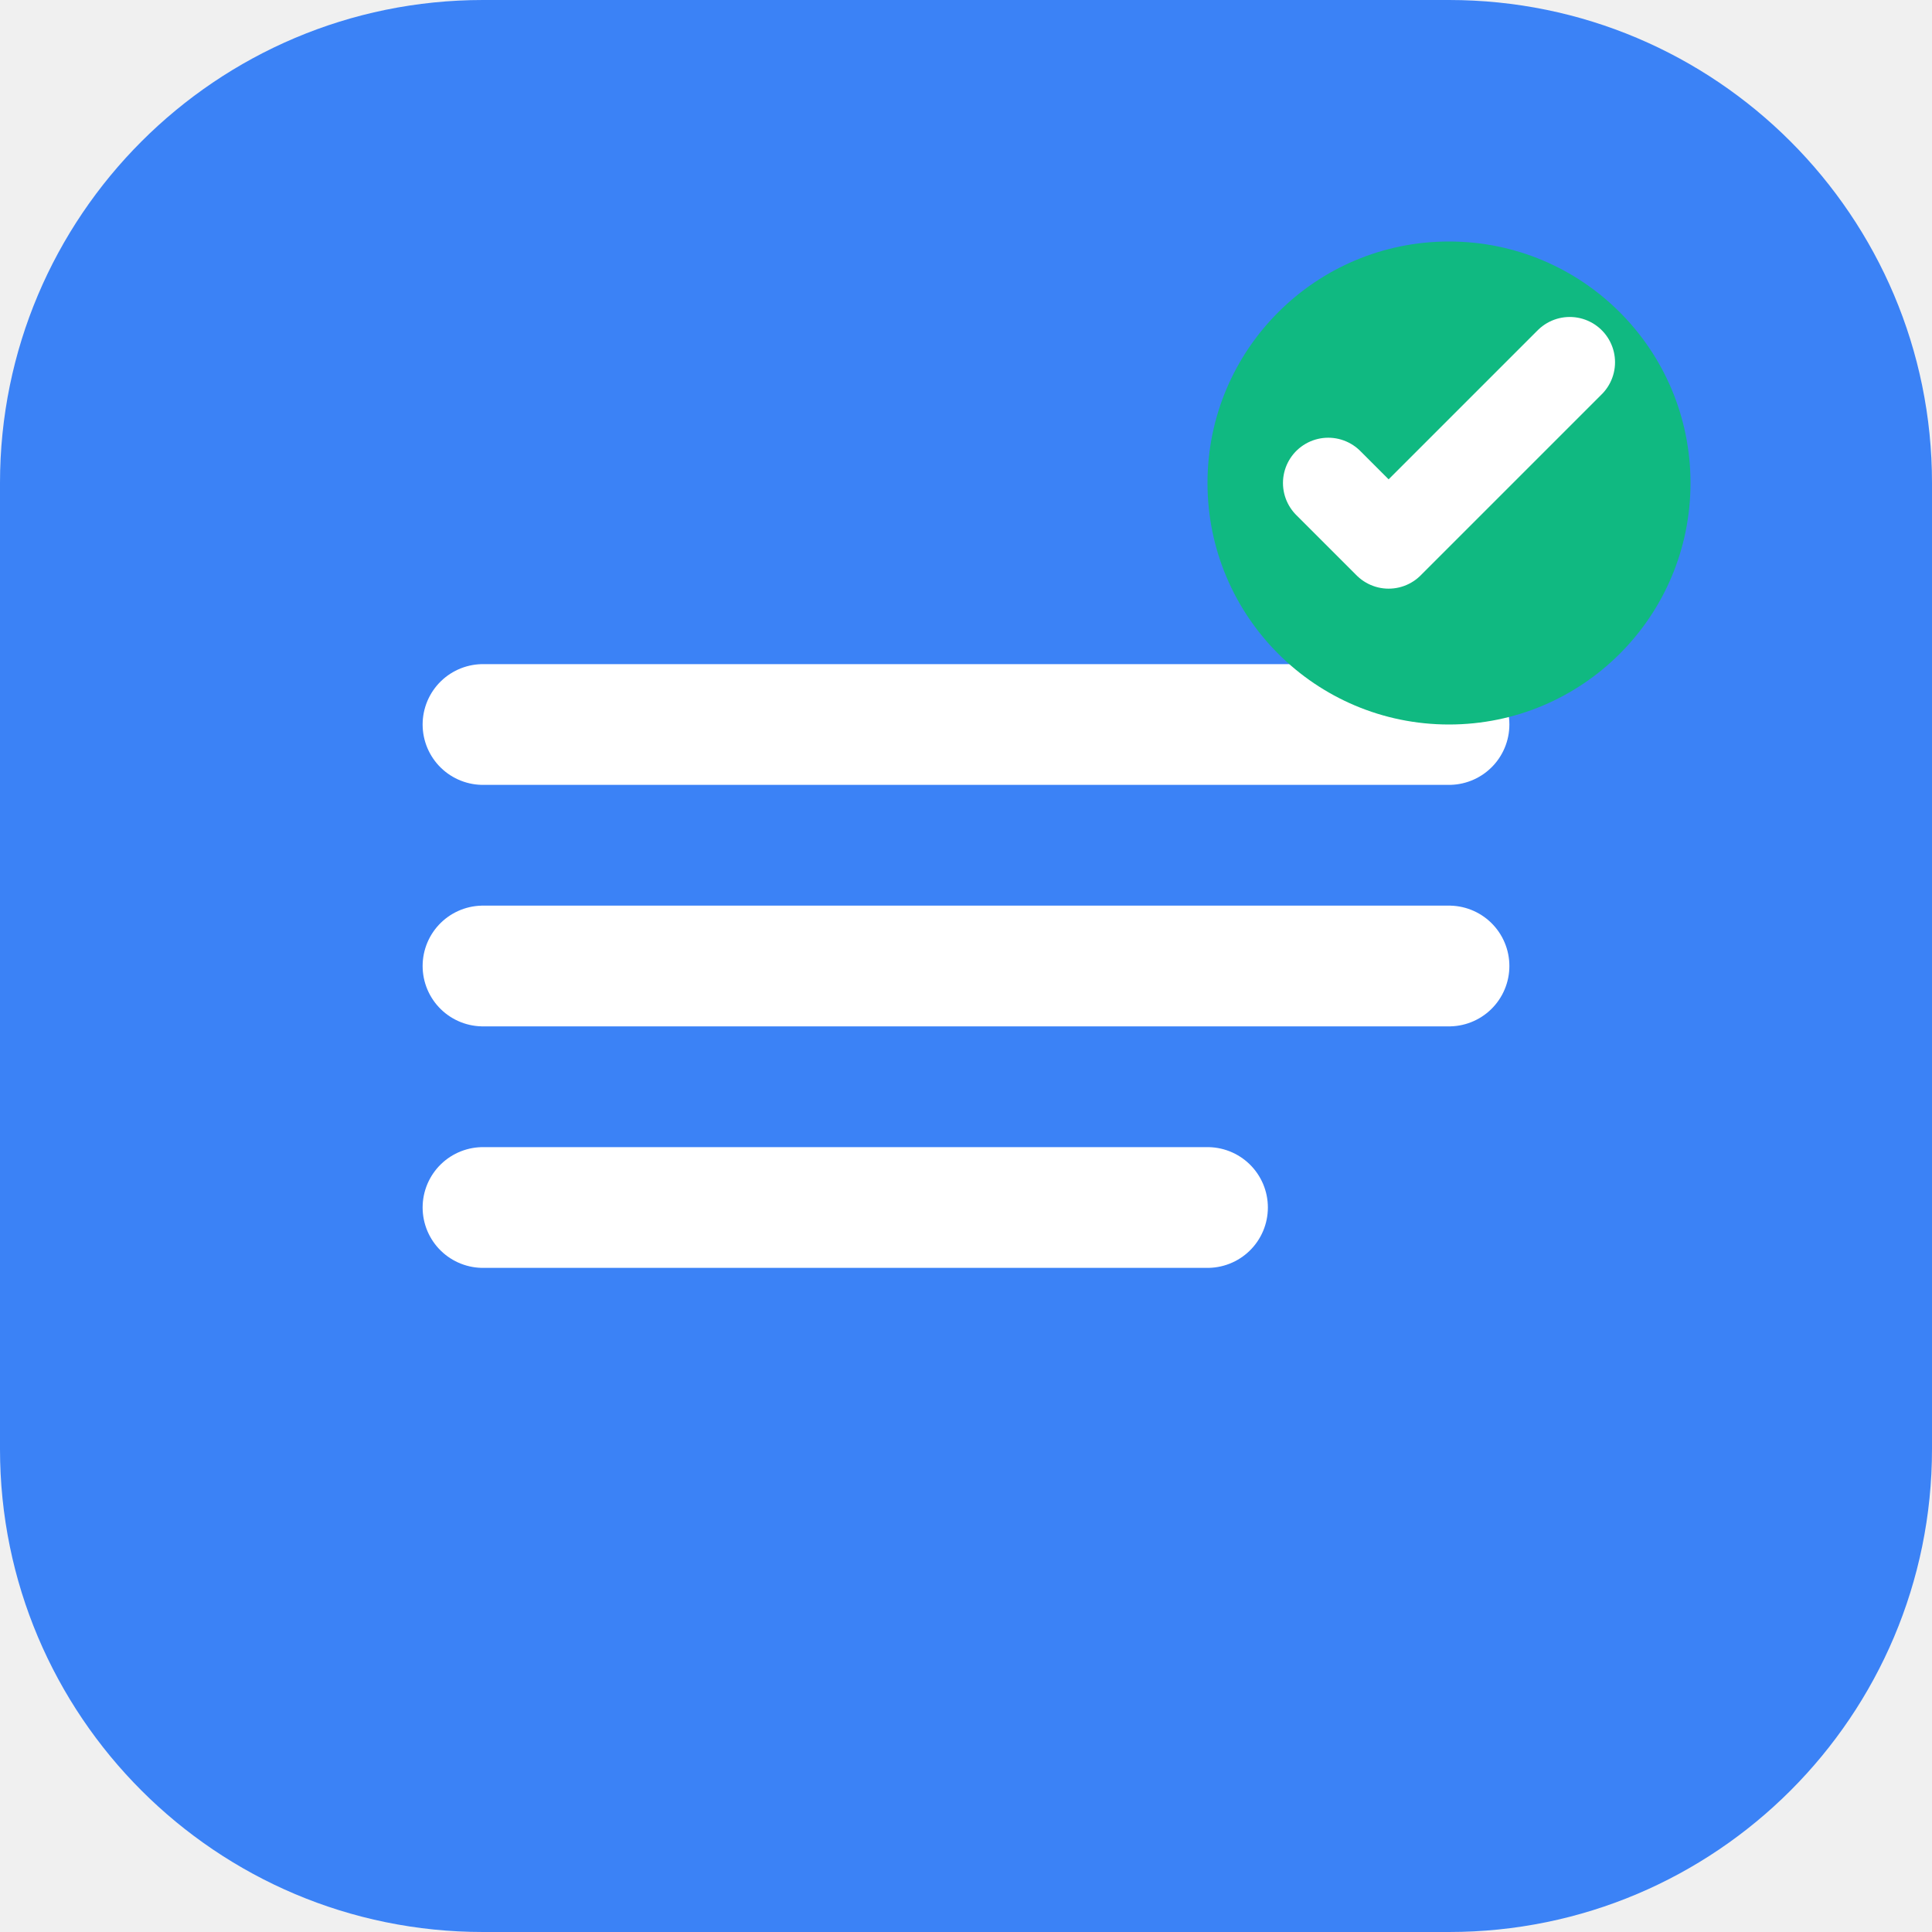
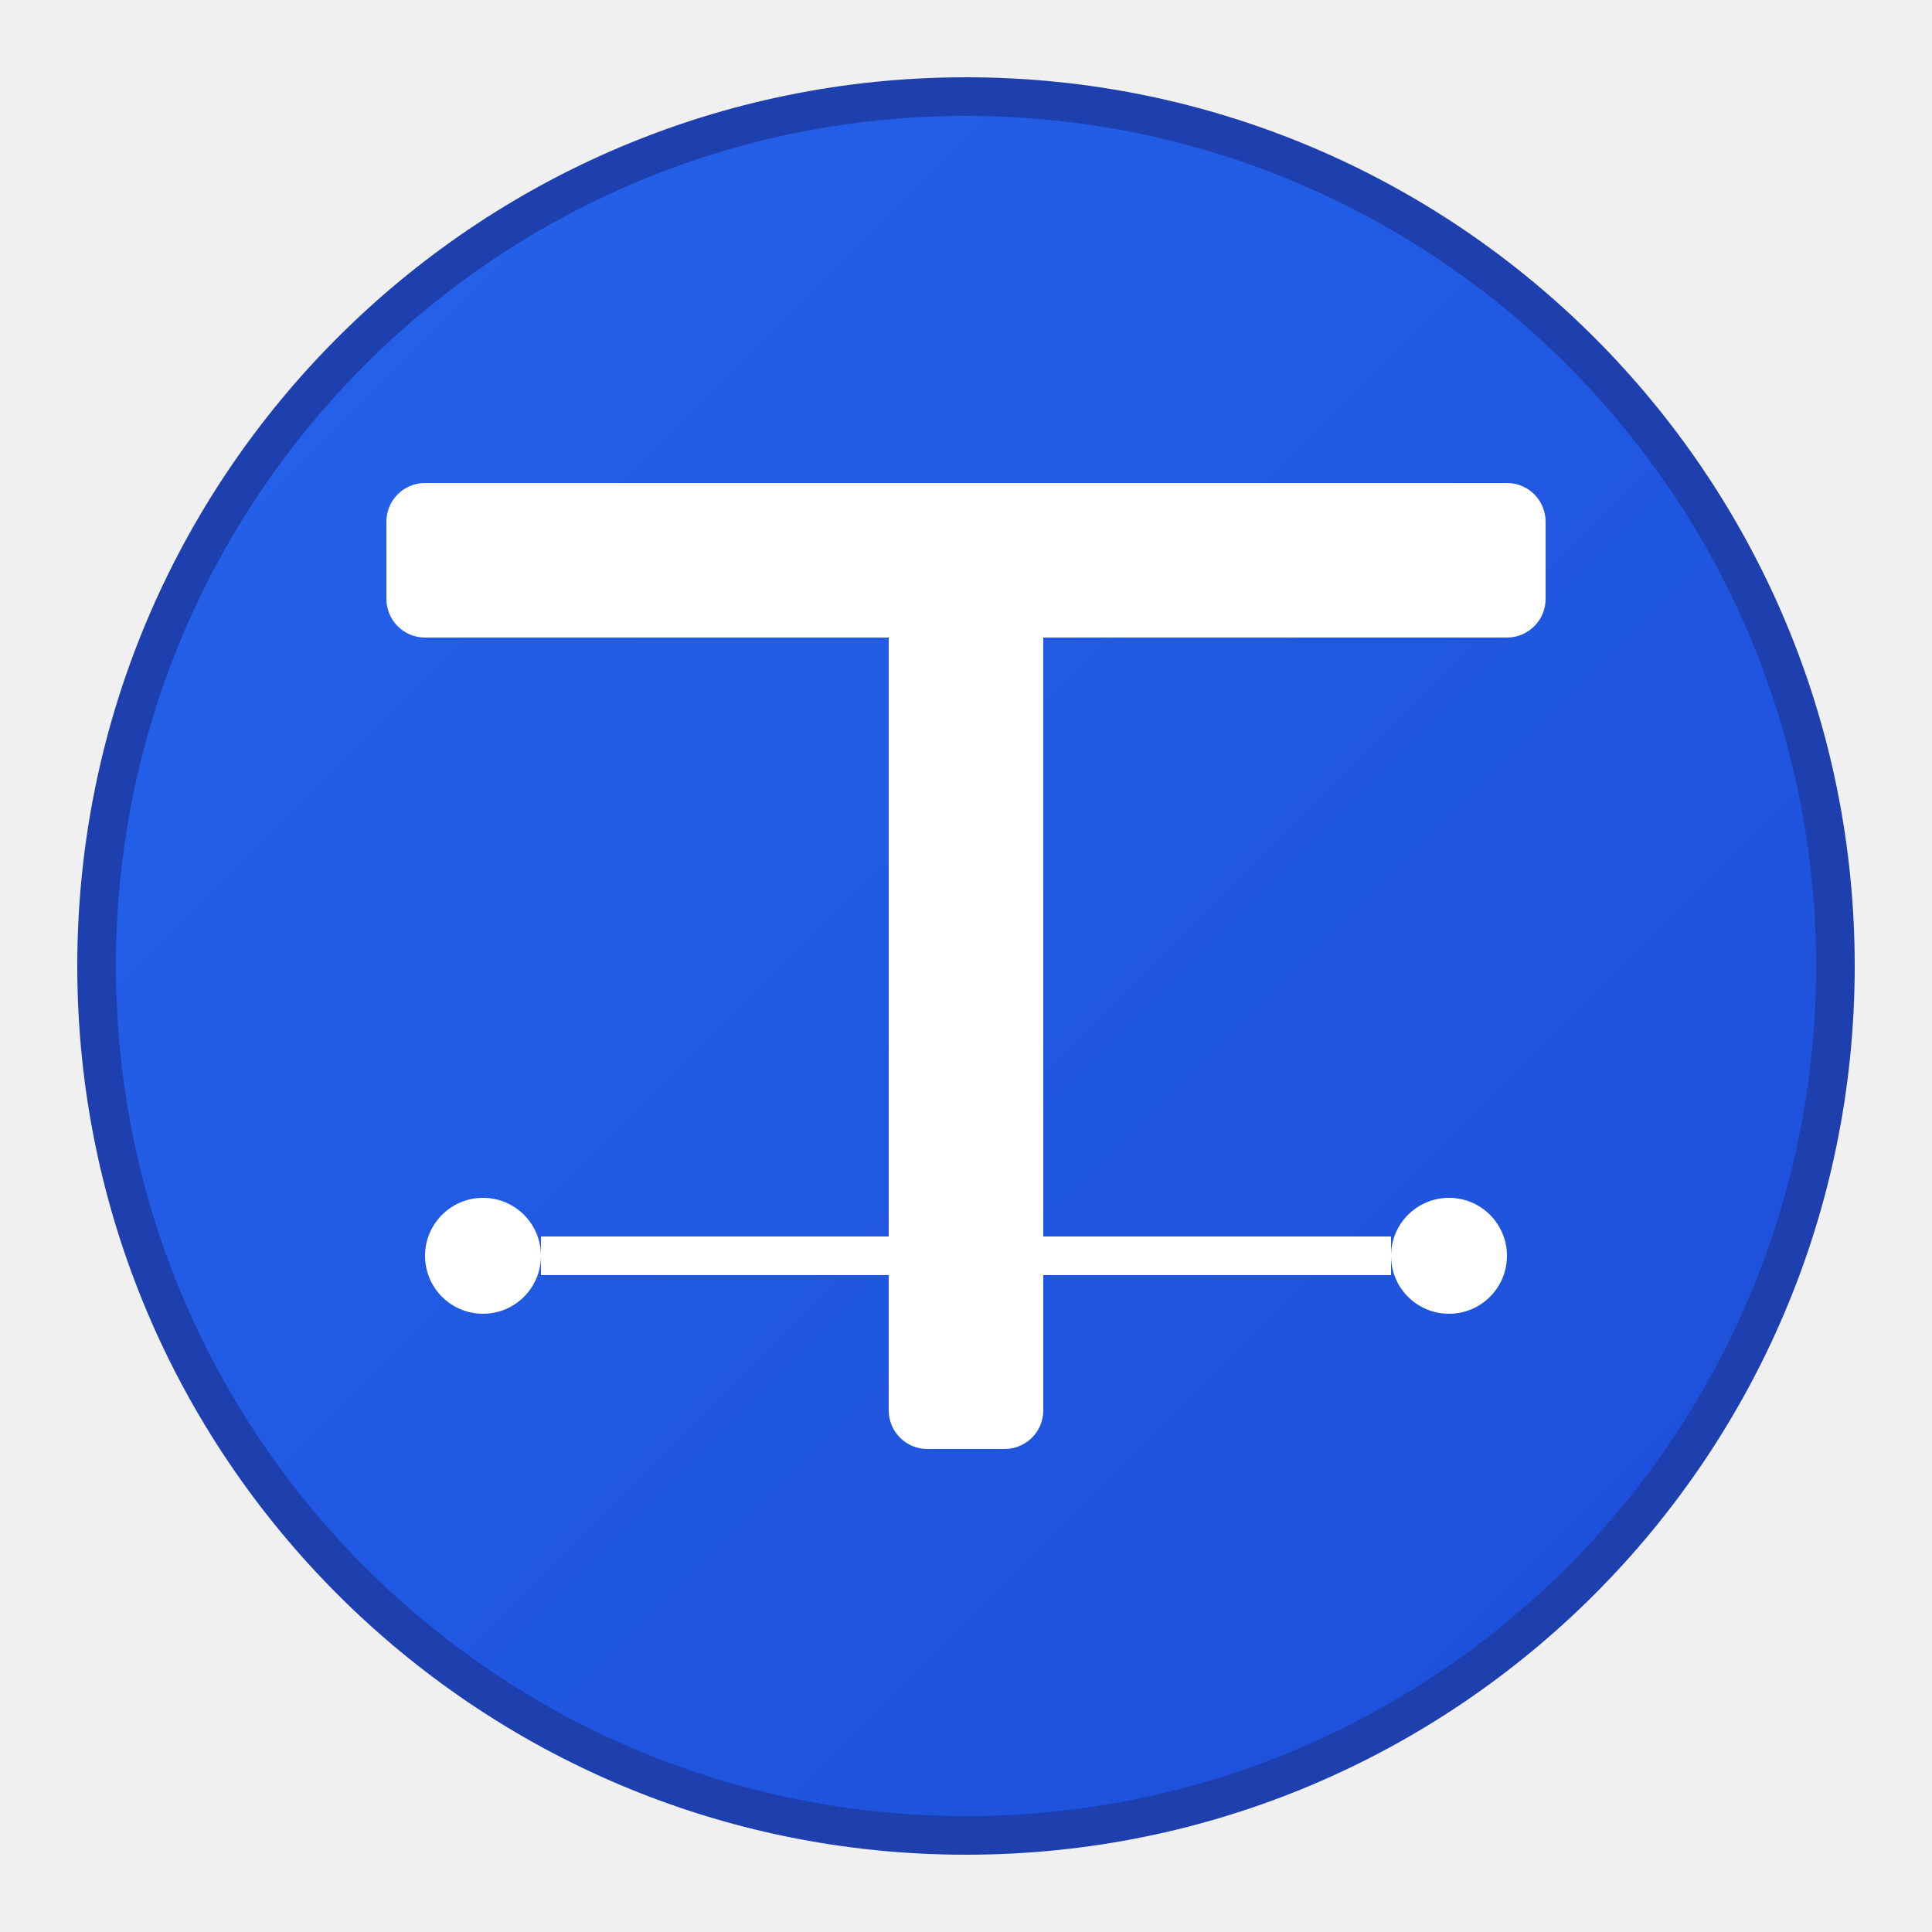
- <svg xmlns="http://www.w3.org/2000/svg" width="32" height="32" viewBox="0 0 32 32" fill="none">
-   <rect width="32" height="32" rx="8" fill="#3B82F6" />
-   <path d="M8 12h16M8 16h16M8 20h12" stroke="white" stroke-width="2" stroke-linecap="round" />
-   <circle cx="24" cy="8" r="4" fill="#10B981" />
-   <path d="M22 8l1 1 3-3" stroke="white" stroke-width="1.5" stroke-linecap="round" stroke-linejoin="round" />
+ <svg xmlns="http://www.w3.org/2000/svg" viewBox="0 0 100 100" width="100" height="100">
+   <defs>
+     <linearGradient id="grad1" x1="0%" y1="0%" x2="100%" y2="100%">
+       <stop offset="0%" style="stop-color:#2563eb;stop-opacity:1" />
+       <stop offset="100%" style="stop-color:#1d4ed8;stop-opacity:1" />
+     </linearGradient>
+   </defs>
+   <circle cx="50" cy="50" r="45" fill="url(#grad1)" stroke="#1e40af" stroke-width="2" />
+   <rect x="20" y="25" width="60" height="8" fill="white" rx="2" />
+   <rect x="46" y="25" width="8" height="50" fill="white" rx="2" />
+   <circle cx="25" cy="65" r="3" fill="white" />
+   <circle cx="50" cy="65" r="3" fill="white" />
+   <circle cx="75" cy="65" r="3" fill="white" />
+   <line x1="28" y1="65" x2="47" y2="65" stroke="white" stroke-width="2" />
+   <line x1="53" y1="65" x2="72" y2="65" stroke="white" stroke-width="2" />
</svg>
